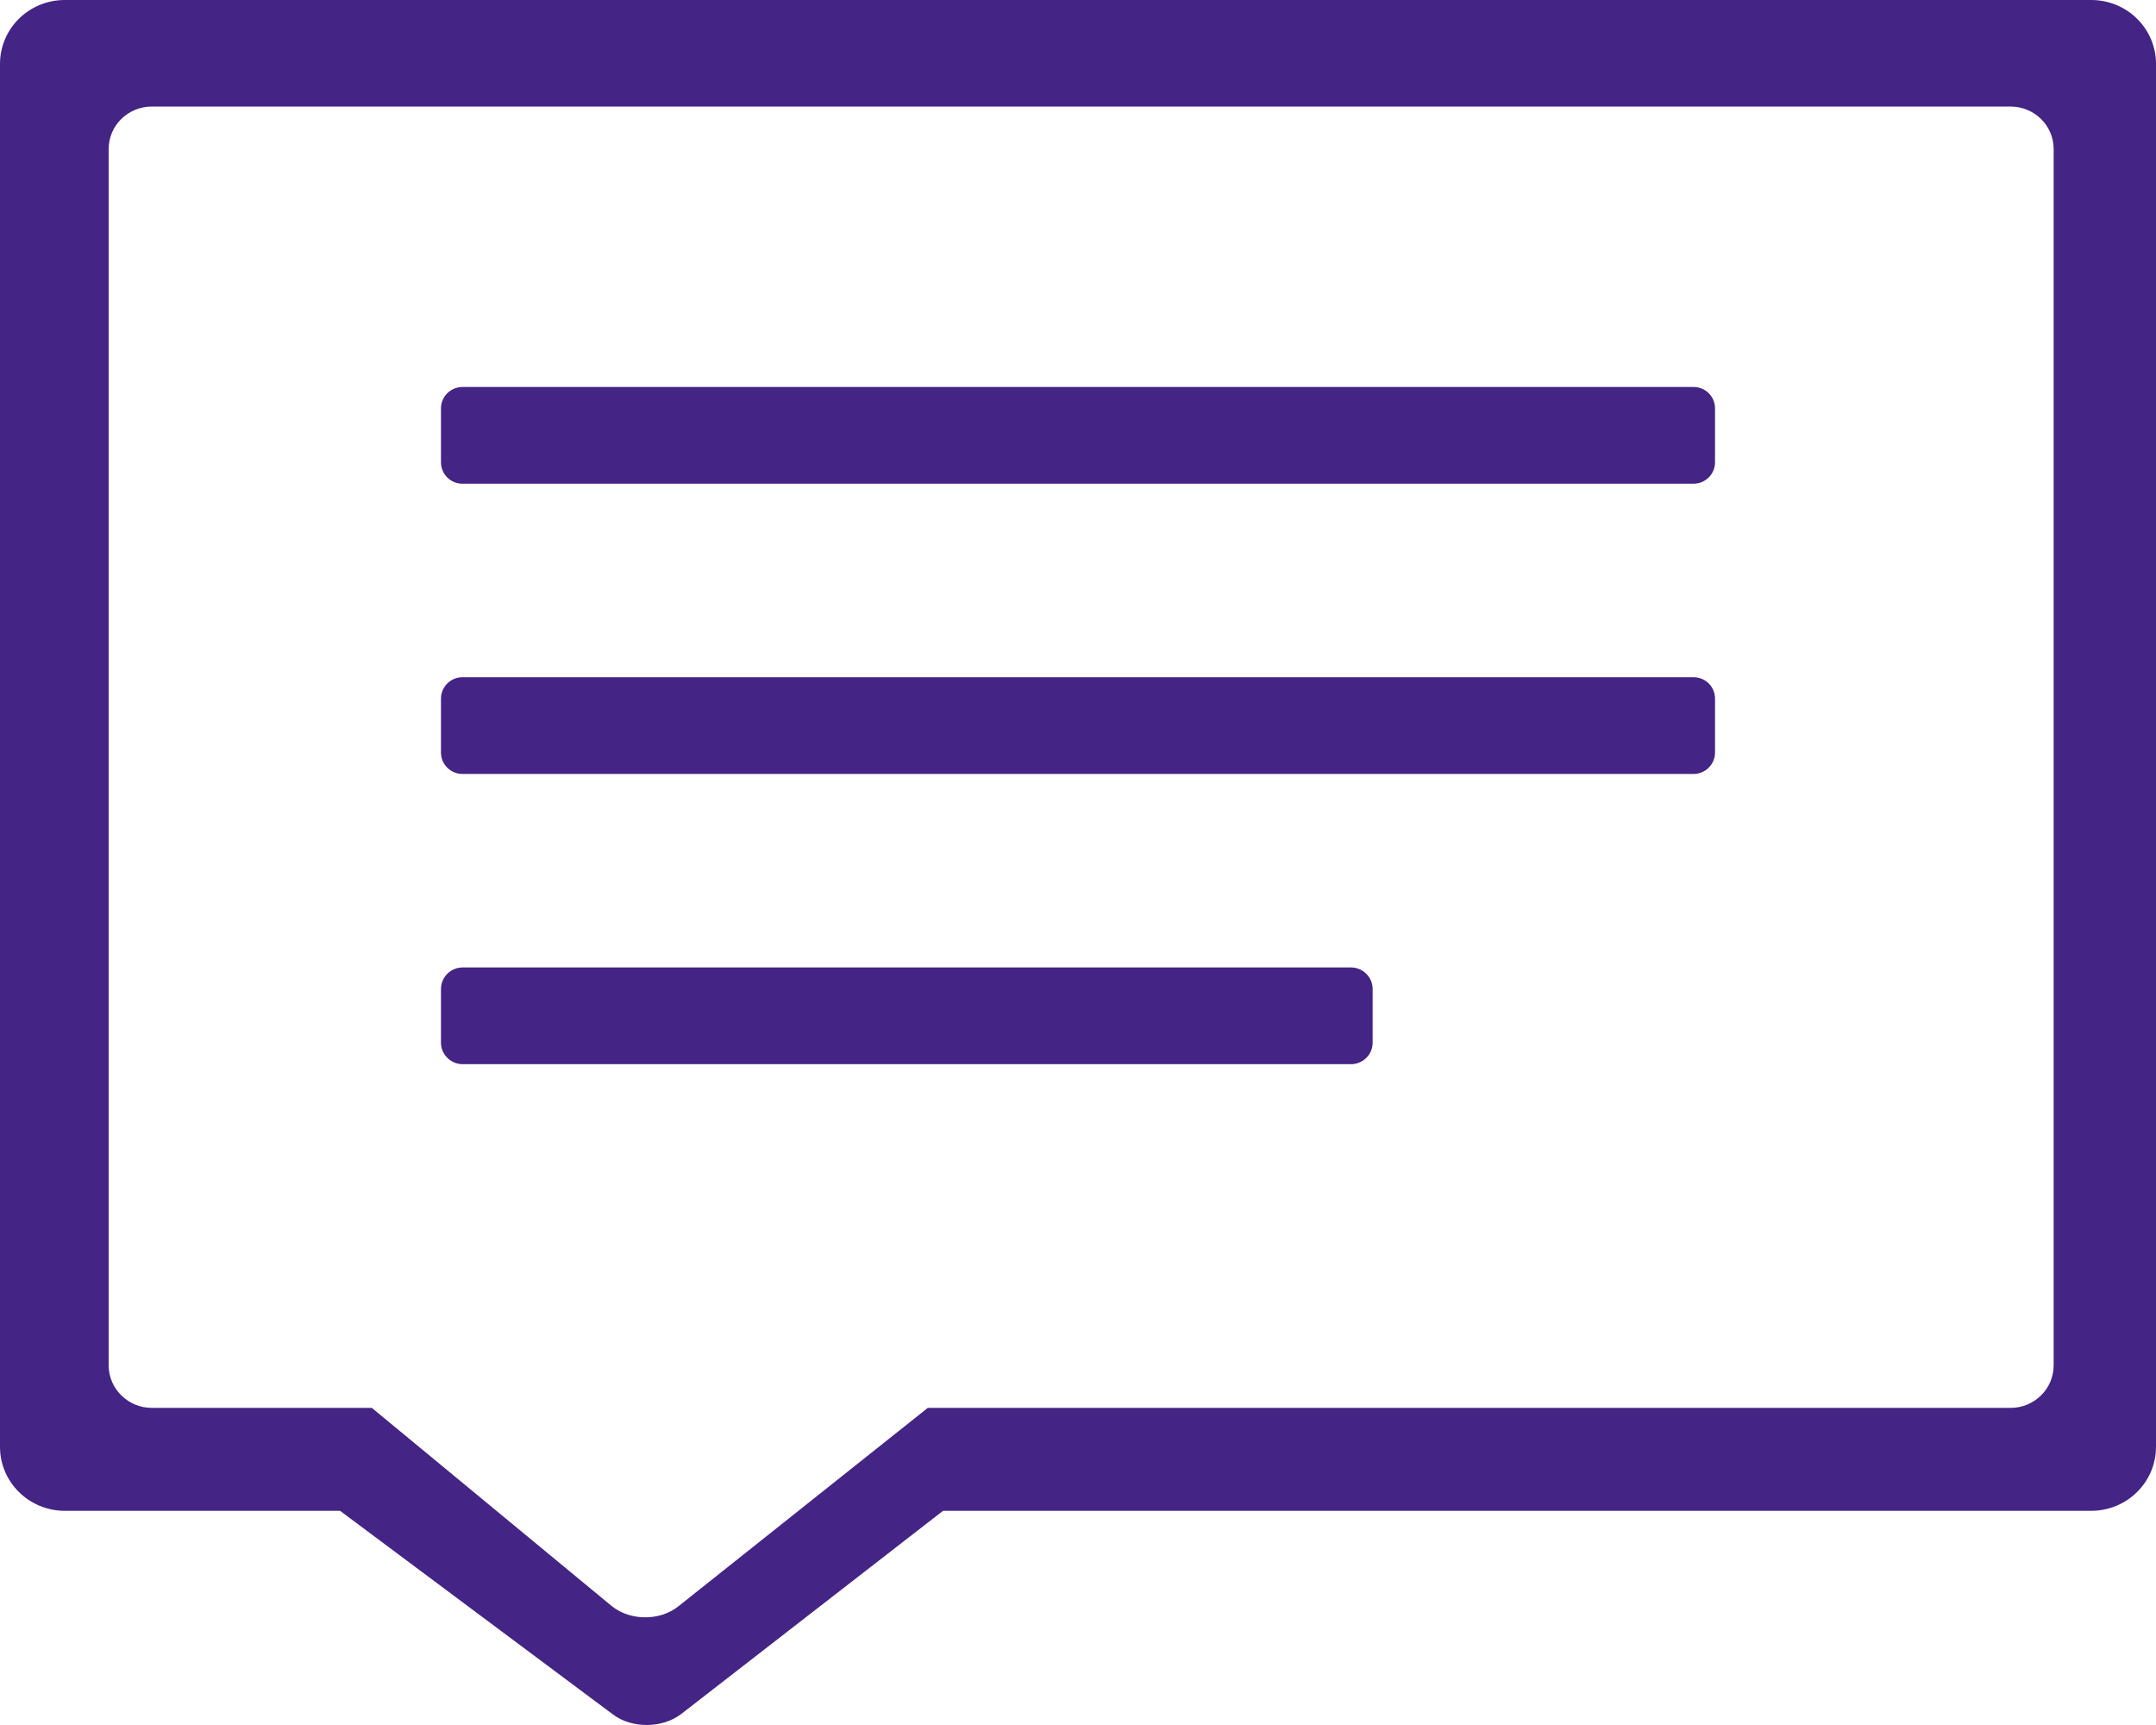
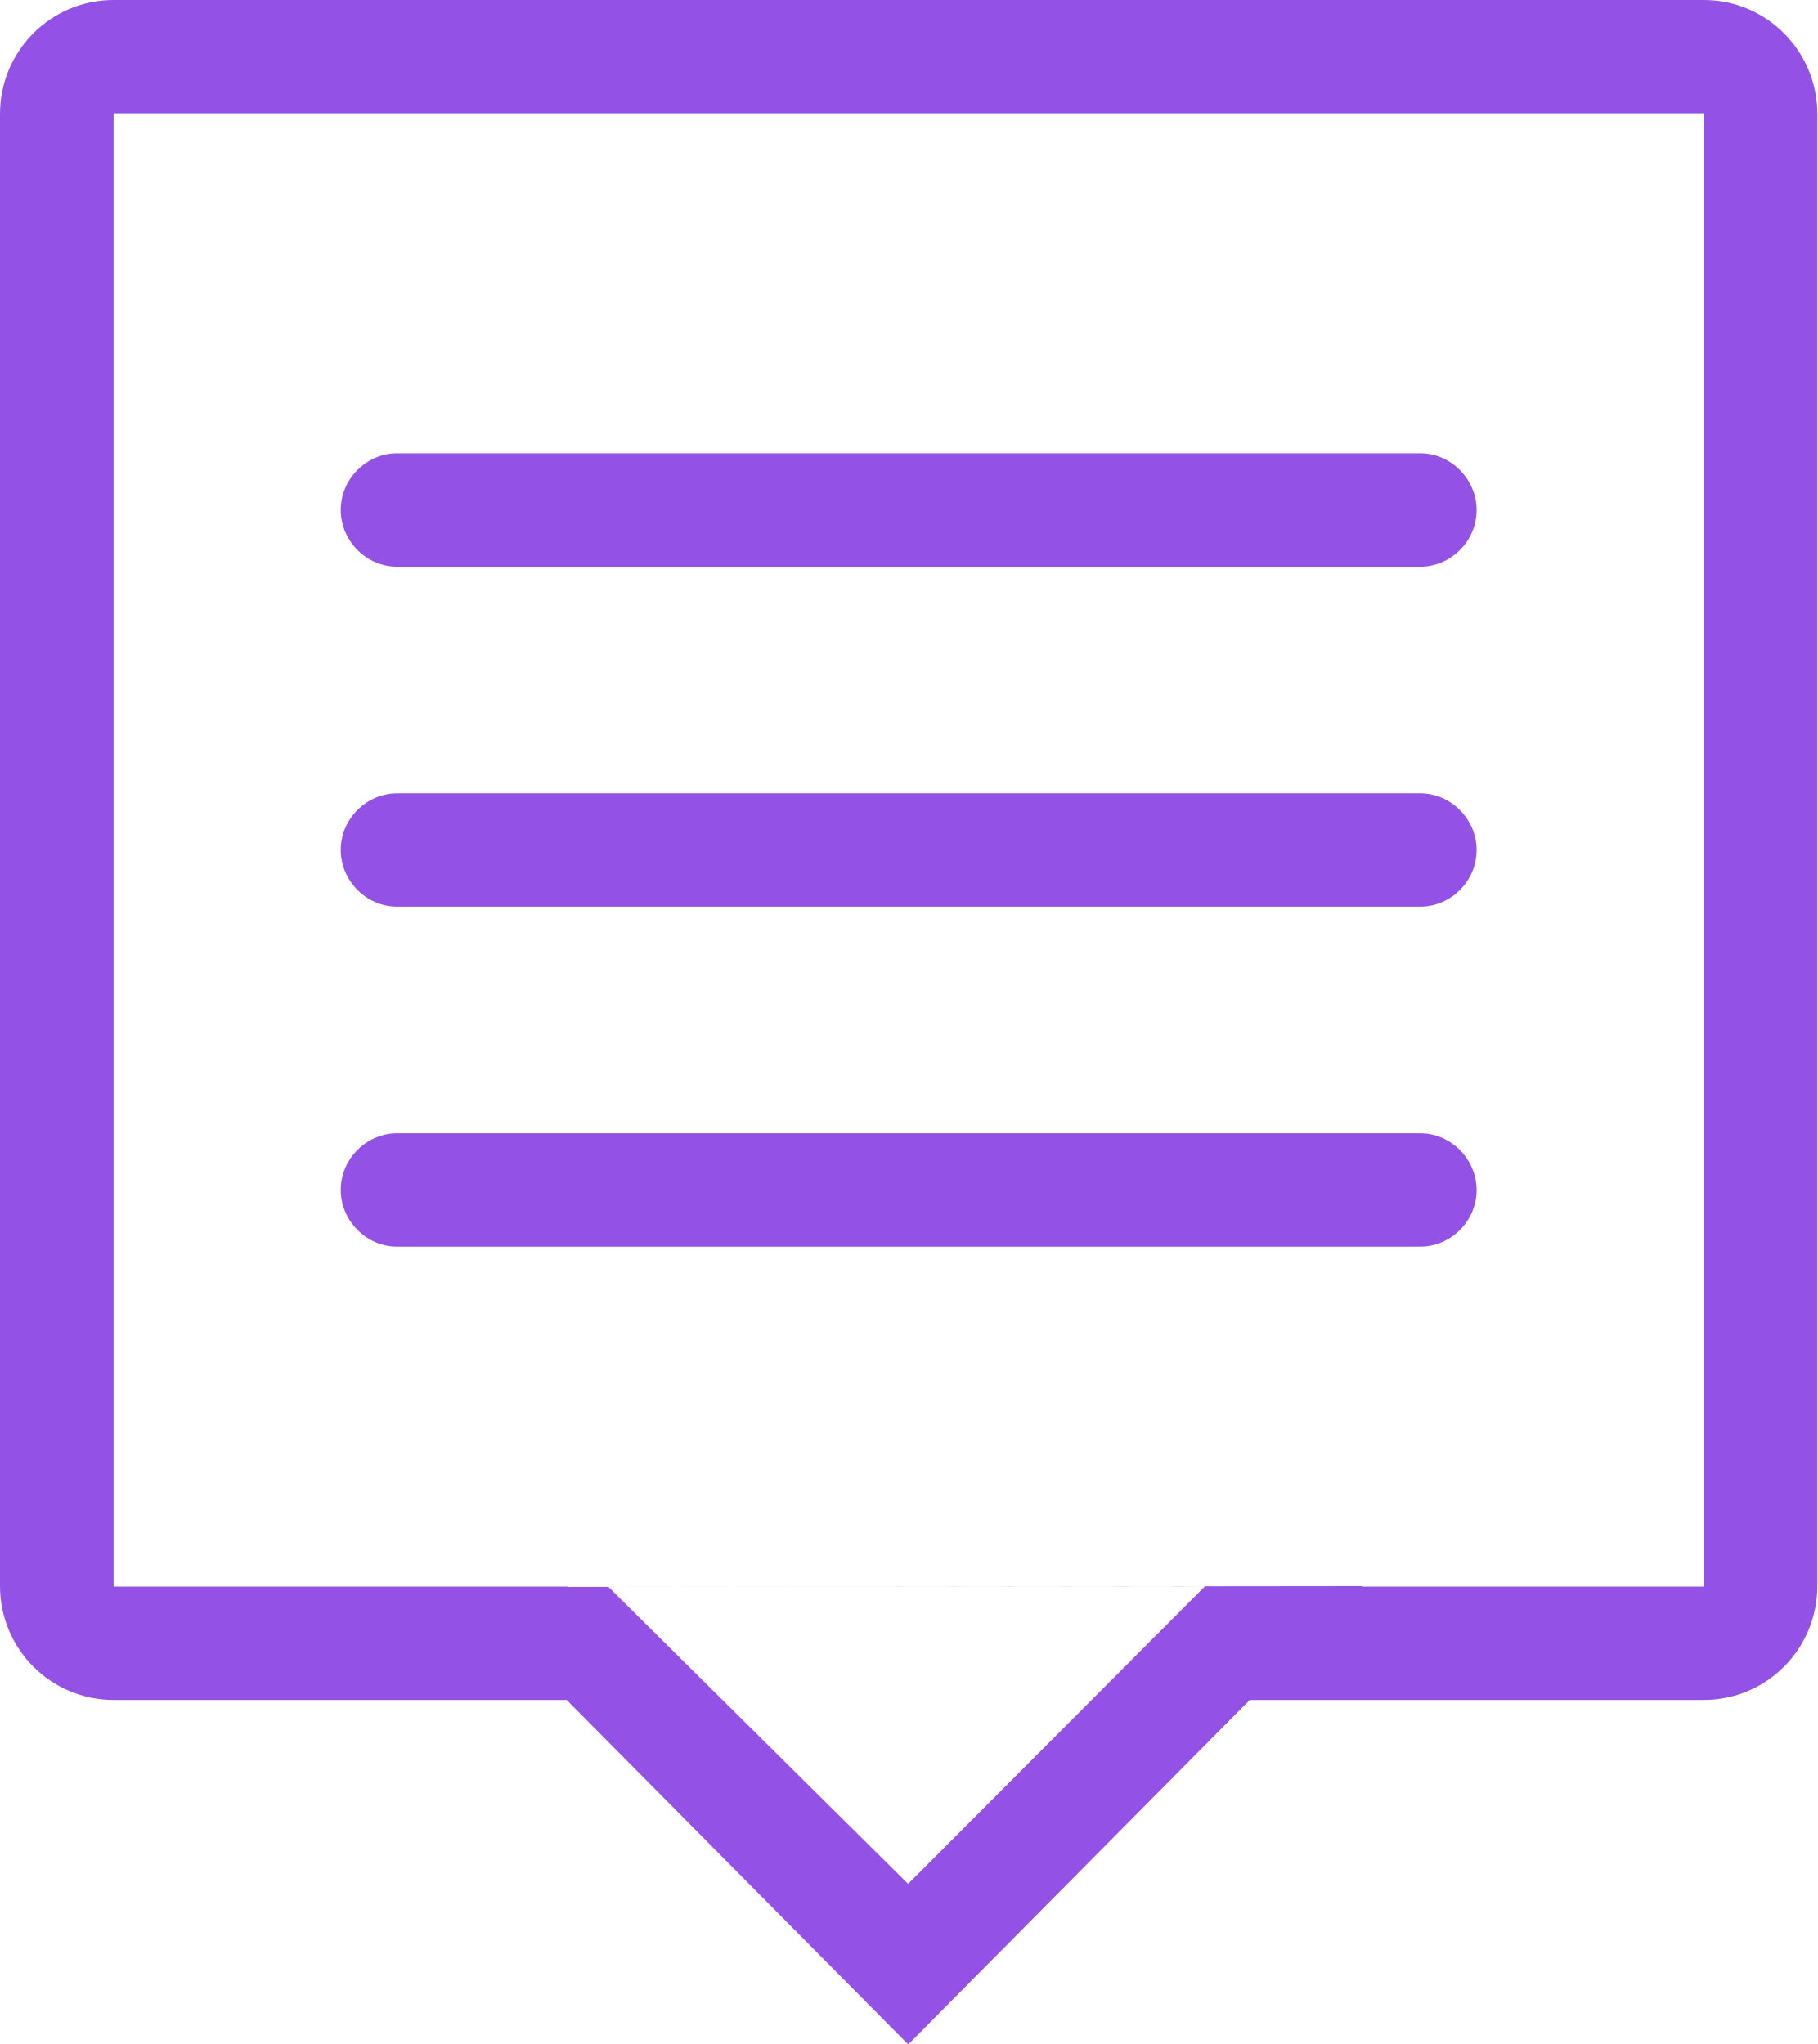
- <svg xmlns="http://www.w3.org/2000/svg" width="15px" height="12px" viewBox="0 0 15 12" version="1.1">
+ <svg xmlns="http://www.w3.org/2000/svg" width="16px" height="18px" viewBox="0 0 16 18" version="1.1">
  <defs />
-   <g id="5-april-2016" stroke="none" stroke-width="1" fill="none" fill-rule="evenodd">
-     <g id="docs" transform="translate(-1049, -1695)" fill="#442484">
-       <g id="Group-2" transform="translate(570, 1688)">
-         <path d="M479.451,7 C479.202,7 479,7.198 479,7.445 L479,17.065 C479,17.311 479.202,17.51 479.451,17.51 L481.366,17.51 L483.265,18.927 C483.397,19.026 483.609,19.024 483.74,18.923 L485.561,17.51 L493.549,17.51 C493.798,17.51 494,17.311 494,17.065 L494,7.445 C494,7.199 493.799,7 493.549,7 L479.451,7 L479.451,7 Z M480.058,7.741 C479.891,7.741 479.756,7.872 479.756,8.037 L479.756,16.498 C479.756,16.661 479.891,16.794 480.056,16.794 L481.587,16.794 L483.254,18.171 C483.382,18.276 483.589,18.278 483.719,18.175 L485.455,16.794 L492.988,16.794 C493.153,16.794 493.288,16.662 493.288,16.498 L493.288,8.037 C493.288,7.873 493.154,7.741 492.986,7.741 L480.058,7.741 L480.058,7.741 Z M482.218,9.692 C482.135,9.692 482.068,9.759 482.068,9.841 L482.068,10.216 C482.068,10.298 482.134,10.365 482.218,10.365 L490.782,10.365 C490.865,10.365 490.932,10.298 490.932,10.216 L490.932,9.841 C490.932,9.759 490.866,9.692 490.782,9.692 L482.218,9.692 L482.218,9.692 Z M482.218,11.711 C482.135,11.711 482.068,11.778 482.068,11.86 L482.068,12.235 C482.068,12.317 482.134,12.384 482.218,12.384 L490.782,12.384 C490.865,12.384 490.932,12.317 490.932,12.235 L490.932,11.86 C490.932,11.778 490.866,11.711 490.782,11.711 L482.218,11.711 L482.218,11.711 Z M482.219,13.73 C482.136,13.73 482.068,13.797 482.068,13.88 L482.068,14.254 C482.068,14.336 482.137,14.403 482.219,14.403 L488.399,14.403 C488.482,14.403 488.55,14.336 488.55,14.254 L488.55,13.88 C488.55,13.797 488.481,13.73 488.399,13.73 L482.219,13.73 L482.219,13.73 Z" id="Shape" />
-       </g>
+   <g id="icons" stroke="none" stroke-width="1" fill="none" fill-rule="evenodd">
+     <g id="General-icons-1" transform="translate(-374, -706)" fill="#9351E5">
+       <path d="M385.003,720.97 L388.999,720.97 C389.555,720.97 390,720.52 390,719.965 L390,707.005 C390,706.448 389.552,706 388.999,706 L375.001,706 C374.445,706 374,706.45 374,707.005 L374,719.965 C374,720.522 374.448,720.97 375.001,720.97 L378.989,720.97 L381.996,724.004 L385.003,720.97 Z M385.992,719.972 L389,719.972 L389,706.998 L375,706.998 L375,719.972 L381.982,719.972 L385.996,719.968 L385.992,719.972 Z M381.982,719.972 L379,719.972 L379,719.975 L381.982,719.972 Z M377,710.491 C377,710.216 377.228,709.992 377.496,709.992 L386.504,709.992 C386.778,709.992 387,710.224 387,710.491 C387,710.767 386.772,710.99 386.504,710.99 L377.496,710.99 C377.222,710.99 377,710.759 377,710.491 Z M377,713.485 C377,713.21 377.228,712.986 377.496,712.986 L386.504,712.986 C386.778,712.986 387,713.218 387,713.485 C387,713.761 386.772,713.984 386.504,713.984 L377.496,713.984 C377.222,713.984 377,713.753 377,713.485 Z M377,716.479 C377,716.204 377.228,715.98 377.496,715.98 L386.504,715.98 C386.778,715.98 387,716.212 387,716.479 C387,716.755 386.772,716.978 386.504,716.978 L377.496,716.978 C377.222,716.978 377,716.747 377,716.479 Z M379.357,719.975 L384.608,719.97 L381.995,722.59 L379.357,719.975 Z" id="Combined-Shape" />
    </g>
  </g>
</svg>
